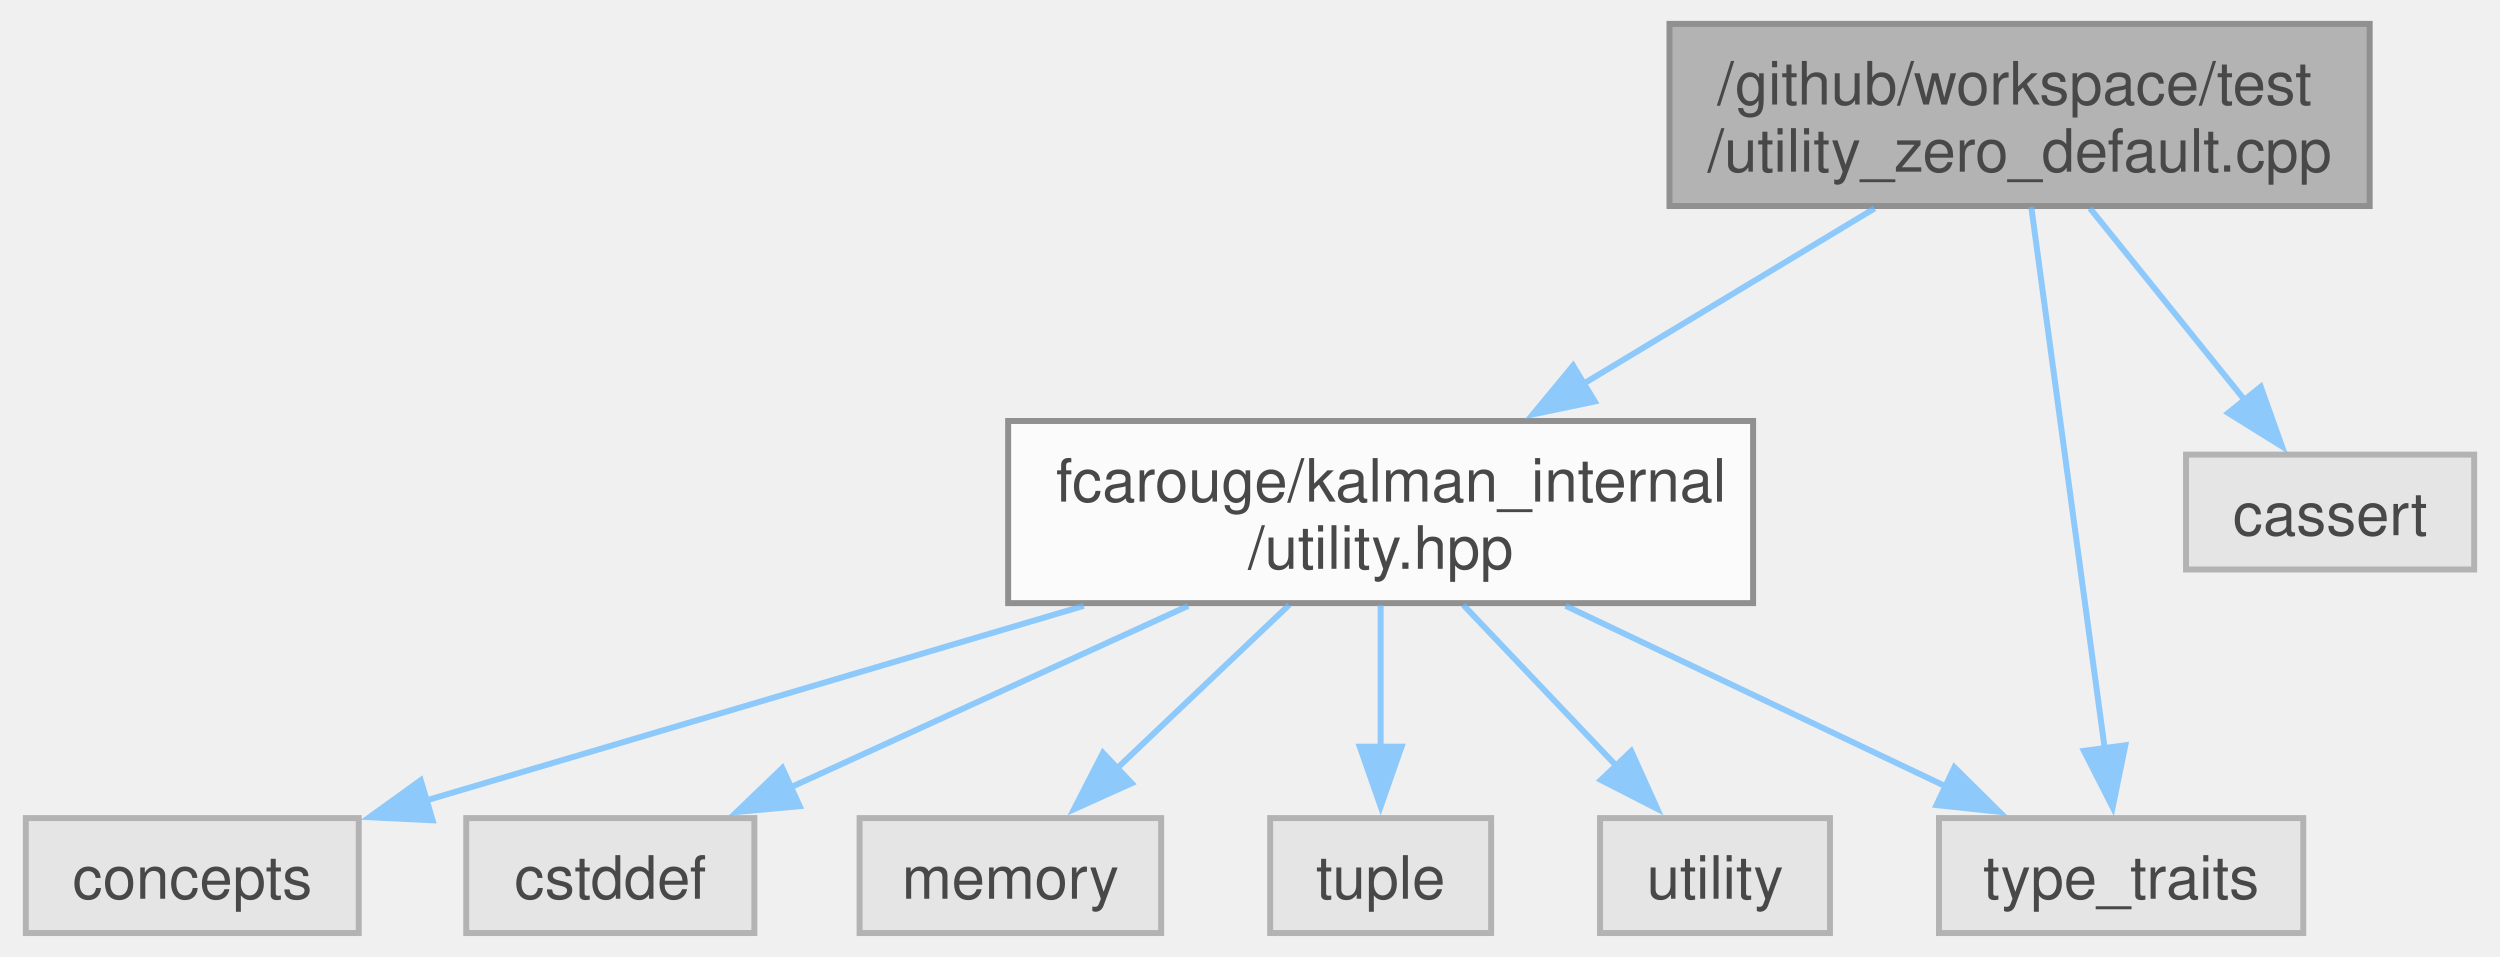
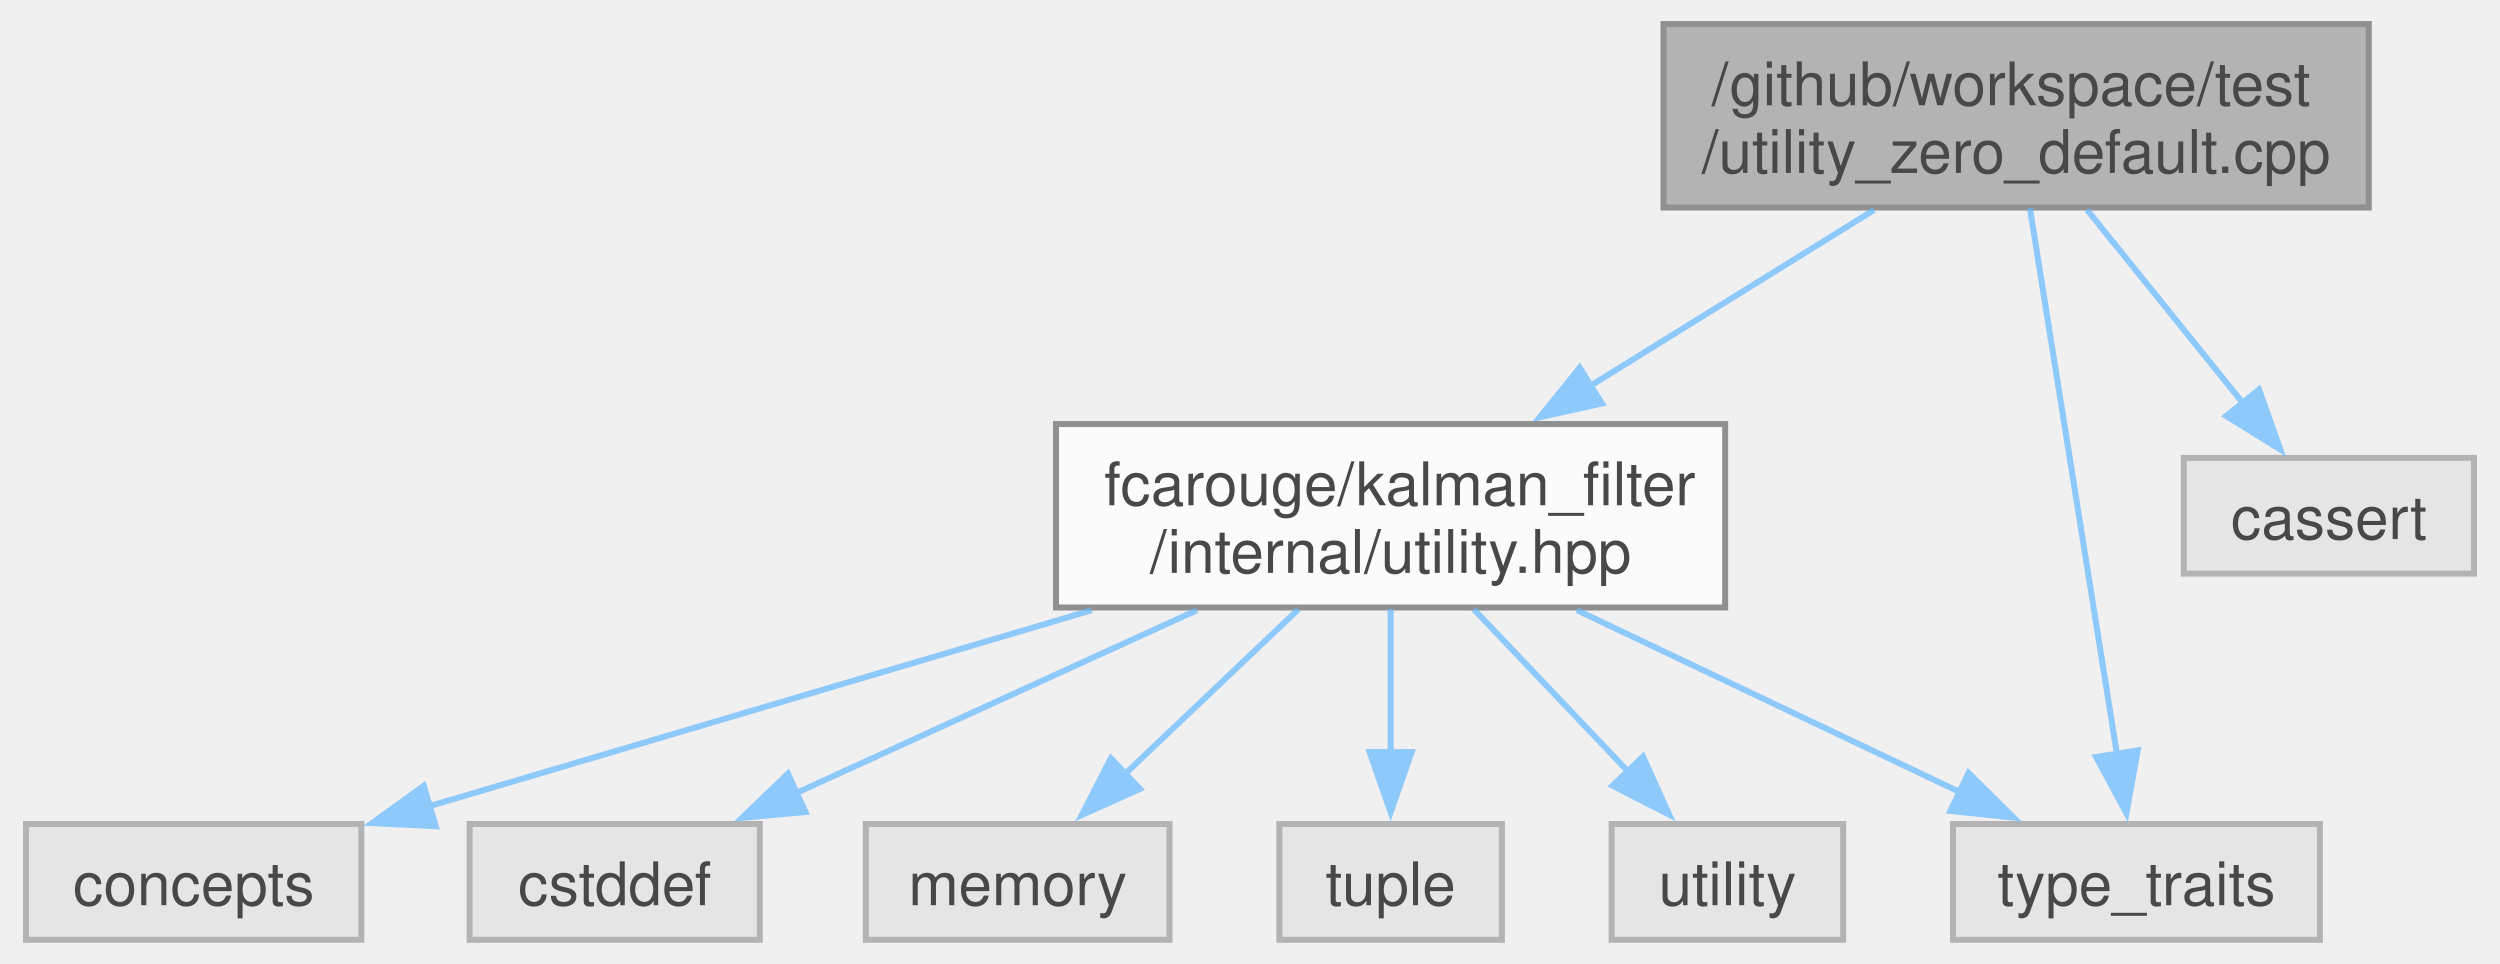
- <svg xmlns="http://www.w3.org/2000/svg" xmlns:xlink="http://www.w3.org/1999/xlink" width="418pt" height="160pt" viewBox="0.00 0.00 418.00 160.25">
+ <svg xmlns="http://www.w3.org/2000/svg" xmlns:xlink="http://www.w3.org/1999/xlink" width="415pt" height="160pt" viewBox="0.00 0.00 415.00 160.25">
  <svg id="main" version="1.1" xml:space="preserve">
    <style type="text/css">
.node, .edge {opacity: 0.7;}
.node.selected, .edge.selected {opacity: 1;}
.edge:hover path { stroke: red; }
.edge:hover polygon { stroke: red; fill: red; }
</style>
    <svg id="graph" class="graph">
      <g id="graph0" class="graph" transform="scale(1 1) rotate(0) translate(4 156.25)">
        <g id="Node000001" class="node">
          <g id="a_Node000001">
            <a xlink:title=" ">
-               <polygon fill="#999999" stroke="#666666" points="392.5,-152.25 275.25,-152.25 275.25,-121.75 392.5,-121.75 392.5,-152.25" />
-               <text text-anchor="start" x="283.25" y="-138.75" font-family="Helvetica,sans-Serif" font-size="10.00">/github/workspace/test</text>
-               <text text-anchor="middle" x="333.88" y="-127.5" font-family="Helvetica,sans-Serif" font-size="10.00">/utility_zero_default.cpp</text>
+               <polygon fill="#999999" stroke="#666666" points="389.5,-152.25 272.25,-152.25 272.25,-121.75 389.5,-121.75 389.5,-152.25" />
+               <text text-anchor="start" x="280.25" y="-138.75" font-family="Helvetica,sans-Serif" font-size="10.00">/github/workspace/test</text>
+               <text text-anchor="middle" x="330.88" y="-127.5" font-family="Helvetica,sans-Serif" font-size="10.00">/utility_zero_default.cpp</text>
            </a>
          </g>
        </g>
        <g id="Node000002" class="node">
          <g id="a_Node000002">
            <a xlink:href="utility_8hpp.xhtml" target="_top" xlink:title=" ">
-               <polygon fill="white" stroke="#666666" points="289.25,-85.75 164.5,-85.75 164.5,-55.25 289.25,-55.25 289.25,-85.75" />
-               <text text-anchor="start" x="172.5" y="-72.25" font-family="Helvetica,sans-Serif" font-size="10.00">fcarouge/kalman_internal</text>
-               <text text-anchor="middle" x="226.88" y="-61" font-family="Helvetica,sans-Serif" font-size="10.00">/utility.hpp</text>
+               <polygon fill="white" stroke="#666666" points="282.5,-85.75 171.25,-85.75 171.25,-55.25 282.5,-55.25 282.5,-85.75" />
+               <text text-anchor="start" x="179.25" y="-72.25" font-family="Helvetica,sans-Serif" font-size="10.00">fcarouge/kalman_filter</text>
+               <text text-anchor="middle" x="226.88" y="-61" font-family="Helvetica,sans-Serif" font-size="10.00">/internal/utility.hpp</text>
            </a>
          </g>
        </g>
        <g id="edge1_Node000001_Node000002" class="edge">
          <g id="a_edge1_Node000001_Node000002">
            <a xlink:title=" ">
-               <path fill="none" stroke="#63b8ff" d="M309.6,-121.36C295.09,-112.62 276.46,-101.39 260.55,-91.8" />
-               <polygon fill="#63b8ff" stroke="#63b8ff" points="262.73,-89.02 252.36,-86.86 259.11,-95.02 262.73,-89.02" />
+               <path fill="none" stroke="#63b8ff" d="M307.28,-121.36C293.31,-112.7 275.41,-101.6 260.05,-92.07" />
+               <polygon fill="#63b8ff" stroke="#63b8ff" points="262.01,-89.17 251.67,-86.88 258.32,-95.12 262.01,-89.17" />
            </a>
          </g>
        </g>
        <g id="Node000007" class="node">
          <g id="a_Node000007">
            <a xlink:title=" ">
              <polygon fill="#e0e0e0" stroke="#999999" points="381.38,-19.25 320.38,-19.25 320.38,0 381.38,0 381.38,-19.25" />
              <text text-anchor="middle" x="350.88" y="-5.75" font-family="Helvetica,sans-Serif" font-size="10.00">type_traits</text>
            </a>
          </g>
        </g>
        <g id="edge9_Node000001_Node000007" class="edge">
          <g id="a_edge9_Node000001_Node000007">
            <a xlink:title=" ">
-               <path fill="none" stroke="#63b8ff" d="M335.83,-121.62C338.85,-99.28 344.7,-56.17 348.15,-30.75" />
-               <polygon fill="#63b8ff" stroke="#63b8ff" points="351.58,-31.45 349.46,-21.07 344.65,-30.51 351.58,-31.45" />
+               <path fill="none" stroke="#63b8ff" d="M333.17,-121.62C336.73,-99.28 343.61,-56.17 347.66,-30.75" />
+               <polygon fill="#63b8ff" stroke="#63b8ff" points="351.09,-31.49 349.21,-21.06 344.18,-30.39 351.09,-31.49" />
            </a>
          </g>
        </g>
        <g id="Node000009" class="node">
          <g id="a_Node000009">
            <a xlink:title=" ">
-               <polygon fill="#e0e0e0" stroke="#999999" points="410,-80.12 361.75,-80.12 361.75,-60.88 410,-60.88 410,-80.12" />
-               <text text-anchor="middle" x="385.88" y="-66.62" font-family="Helvetica,sans-Serif" font-size="10.00">cassert</text>
+               <polygon fill="#e0e0e0" stroke="#999999" points="407,-80.12 358.75,-80.12 358.75,-60.88 407,-60.88 407,-80.12" />
+               <text text-anchor="middle" x="382.88" y="-66.62" font-family="Helvetica,sans-Serif" font-size="10.00">cassert</text>
            </a>
          </g>
        </g>
        <g id="edge8_Node000001_Node000009" class="edge">
          <g id="a_edge8_Node000001_Node000009">
            <a xlink:title=" ">
-               <path fill="none" stroke="#63b8ff" d="M345.67,-121.36C353.4,-111.79 363.53,-99.22 371.69,-89.1" />
-               <polygon fill="#63b8ff" stroke="#63b8ff" points="374.26,-91.48 377.81,-81.5 368.81,-87.09 374.26,-91.48" />
+               <path fill="none" stroke="#63b8ff" d="M342.67,-121.36C350.4,-111.79 360.53,-99.22 368.69,-89.1" />
+               <polygon fill="#63b8ff" stroke="#63b8ff" points="371.26,-91.48 374.81,-81.5 365.81,-87.09 371.26,-91.48" />
            </a>
          </g>
        </g>
        <g id="Node000003" class="node">
          <g id="a_Node000003">
            <a xlink:title=" ">
              <polygon fill="#e0e0e0" stroke="#999999" points="55.75,-19.25 0,-19.25 0,0 55.75,0 55.75,-19.25" />
              <text text-anchor="middle" x="27.88" y="-5.75" font-family="Helvetica,sans-Serif" font-size="10.00">concepts</text>
            </a>
          </g>
        </g>
        <g id="edge2_Node000002_Node000003" class="edge">
          <g id="a_edge2_Node000002_Node000003">
            <a xlink:title=" ">
              <path fill="none" stroke="#63b8ff" d="M177.17,-54.8C143.13,-44.72 98.62,-31.55 67.08,-22.22" />
              <polygon fill="#63b8ff" stroke="#63b8ff" points="68.12,-18.88 57.54,-19.4 66.13,-25.59 68.12,-18.88" />
            </a>
          </g>
        </g>
        <g id="Node000004" class="node">
          <g id="a_Node000004">
            <a xlink:title=" ">
              <polygon fill="#e0e0e0" stroke="#999999" points="122,-19.25 73.75,-19.25 73.75,0 122,0 122,-19.25" />
              <text text-anchor="middle" x="97.88" y="-5.75" font-family="Helvetica,sans-Serif" font-size="10.00">cstddef</text>
            </a>
          </g>
        </g>
        <g id="edge3_Node000002_Node000004" class="edge">
          <g id="a_edge3_Node000002_Node000004">
            <a xlink:title=" ">
              <path fill="none" stroke="#63b8ff" d="M194.66,-54.8C174.25,-45.48 148.05,-33.52 128.05,-24.4" />
              <polygon fill="#63b8ff" stroke="#63b8ff" points="129.59,-21.25 119.04,-20.28 126.68,-27.62 129.59,-21.25" />
            </a>
          </g>
        </g>
        <g id="Node000005" class="node">
          <g id="a_Node000005">
            <a xlink:title=" ">
              <polygon fill="#e0e0e0" stroke="#999999" points="190.12,-19.25 139.62,-19.25 139.62,0 190.12,0 190.12,-19.25" />
              <text text-anchor="middle" x="164.88" y="-5.75" font-family="Helvetica,sans-Serif" font-size="10.00">memory</text>
            </a>
          </g>
        </g>
        <g id="edge4_Node000002_Node000005" class="edge">
          <g id="a_edge4_Node000002_Node000005">
            <a xlink:title=" ">
              <path fill="none" stroke="#63b8ff" d="M211.55,-54.95C202.84,-46.67 191.88,-36.27 182.77,-27.62" />
              <polygon fill="#63b8ff" stroke="#63b8ff" points="185.19,-25.09 175.53,-20.74 180.37,-30.17 185.19,-25.09" />
            </a>
          </g>
        </g>
        <g id="Node000006" class="node">
          <g id="a_Node000006">
            <a xlink:title=" ">
              <polygon fill="#e0e0e0" stroke="#999999" points="245.38,-19.25 208.38,-19.25 208.38,0 245.38,0 245.38,-19.25" />
              <text text-anchor="middle" x="226.88" y="-5.75" font-family="Helvetica,sans-Serif" font-size="10.00">tuple</text>
            </a>
          </g>
        </g>
        <g id="edge5_Node000002_Node000006" class="edge">
          <g id="a_edge5_Node000002_Node000006">
            <a xlink:title=" ">
              <path fill="none" stroke="#63b8ff" d="M226.88,-54.95C226.88,-47.71 226.88,-38.84 226.88,-30.94" />
              <polygon fill="#63b8ff" stroke="#63b8ff" points="230.38,-31.21 226.88,-21.21 223.38,-31.21 230.38,-31.21" />
            </a>
          </g>
        </g>
        <g id="edge6_Node000002_Node000007" class="edge">
          <g id="a_edge6_Node000002_Node000007">
            <a xlink:title=" ">
              <path fill="none" stroke="#63b8ff" d="M257.85,-54.8C277.37,-45.53 302.41,-33.63 321.6,-24.52" />
              <polygon fill="#63b8ff" stroke="#63b8ff" points="322.96,-27.75 330.49,-20.3 319.96,-21.43 322.96,-27.75" />
            </a>
          </g>
        </g>
        <g id="Node000008" class="node">
          <g id="a_Node000008">
            <a xlink:title=" ">
              <polygon fill="#e0e0e0" stroke="#999999" points="302.12,-19.25 263.62,-19.25 263.62,0 302.12,0 302.12,-19.25" />
              <text text-anchor="middle" x="282.88" y="-5.75" font-family="Helvetica,sans-Serif" font-size="10.00">utility</text>
            </a>
          </g>
        </g>
        <g id="edge7_Node000002_Node000008" class="edge">
          <g id="a_edge7_Node000002_Node000008">
            <a xlink:title=" ">
              <path fill="none" stroke="#63b8ff" d="M240.72,-54.95C248.51,-46.76 258.28,-36.48 266.45,-27.89" />
              <polygon fill="#63b8ff" stroke="#63b8ff" points="268.84,-30.46 273.2,-20.8 263.77,-25.63 268.84,-30.46" />
            </a>
          </g>
        </g>
      </g>
    </svg>
  </svg>
  <style type="text/css">

[data-mouse-over-selected='false'] { opacity: 0.7; }
[data-mouse-over-selected='true']  { opacity: 1.0; }

</style>
</svg>
